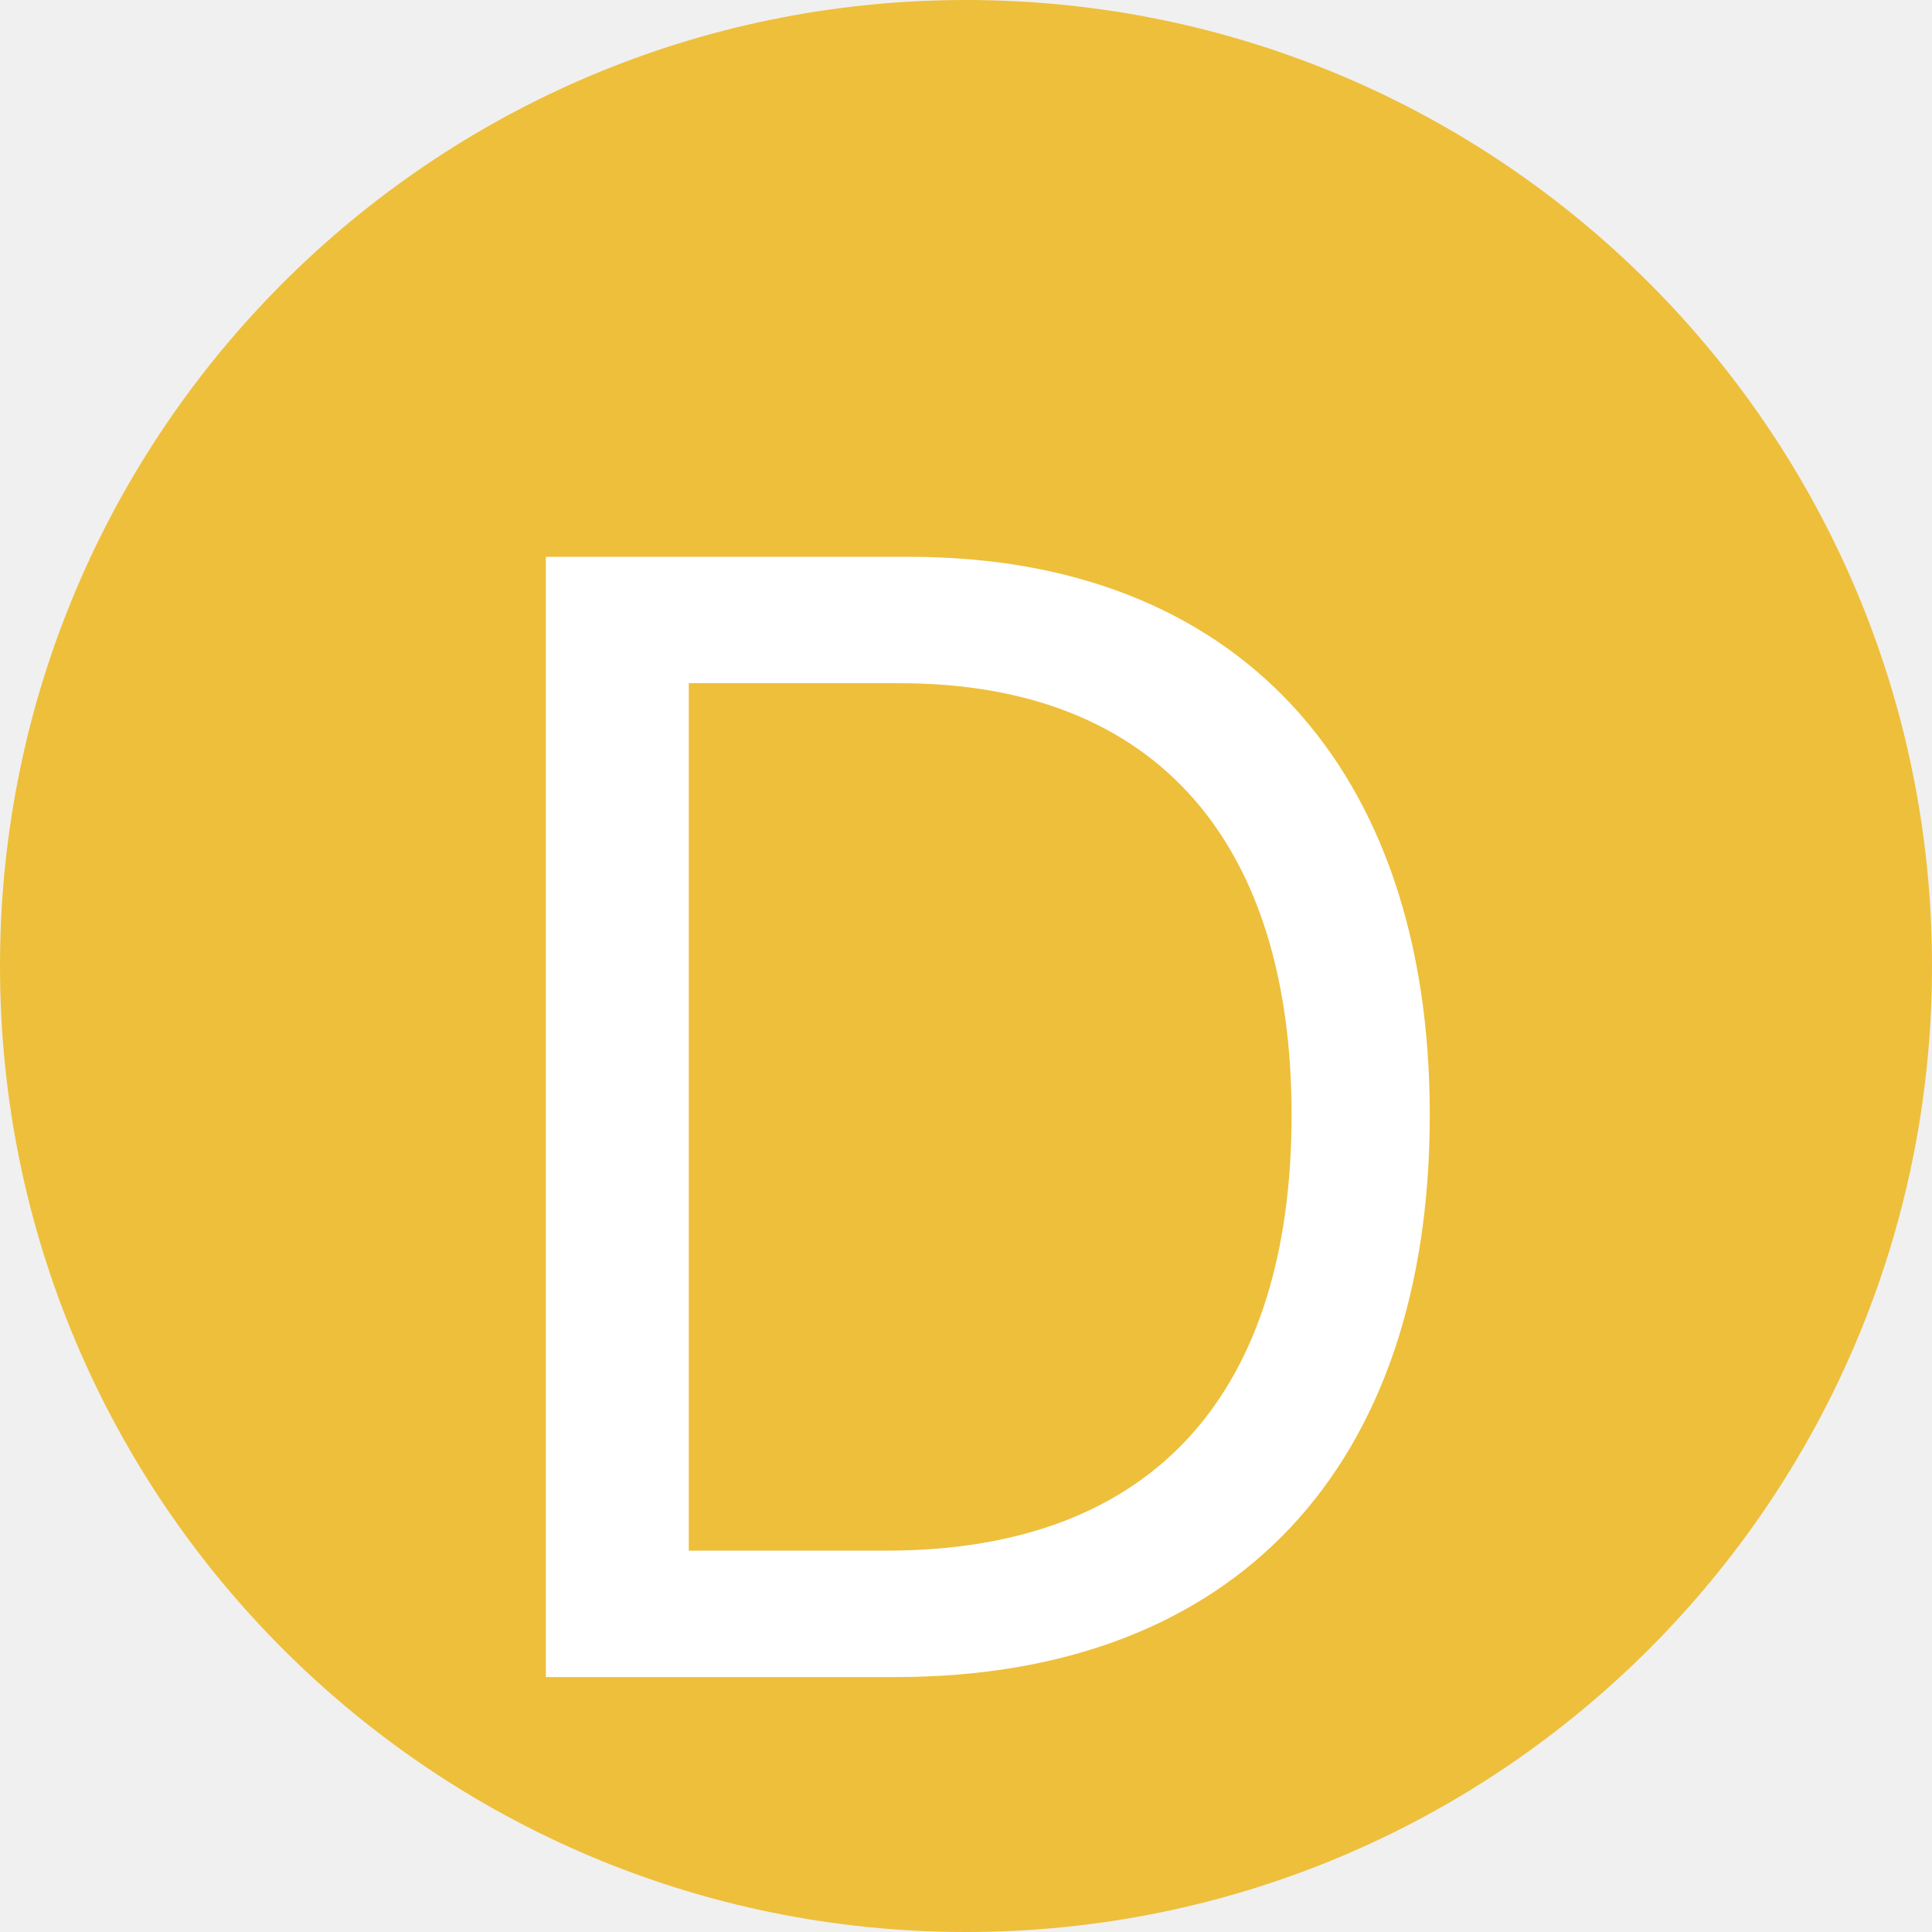
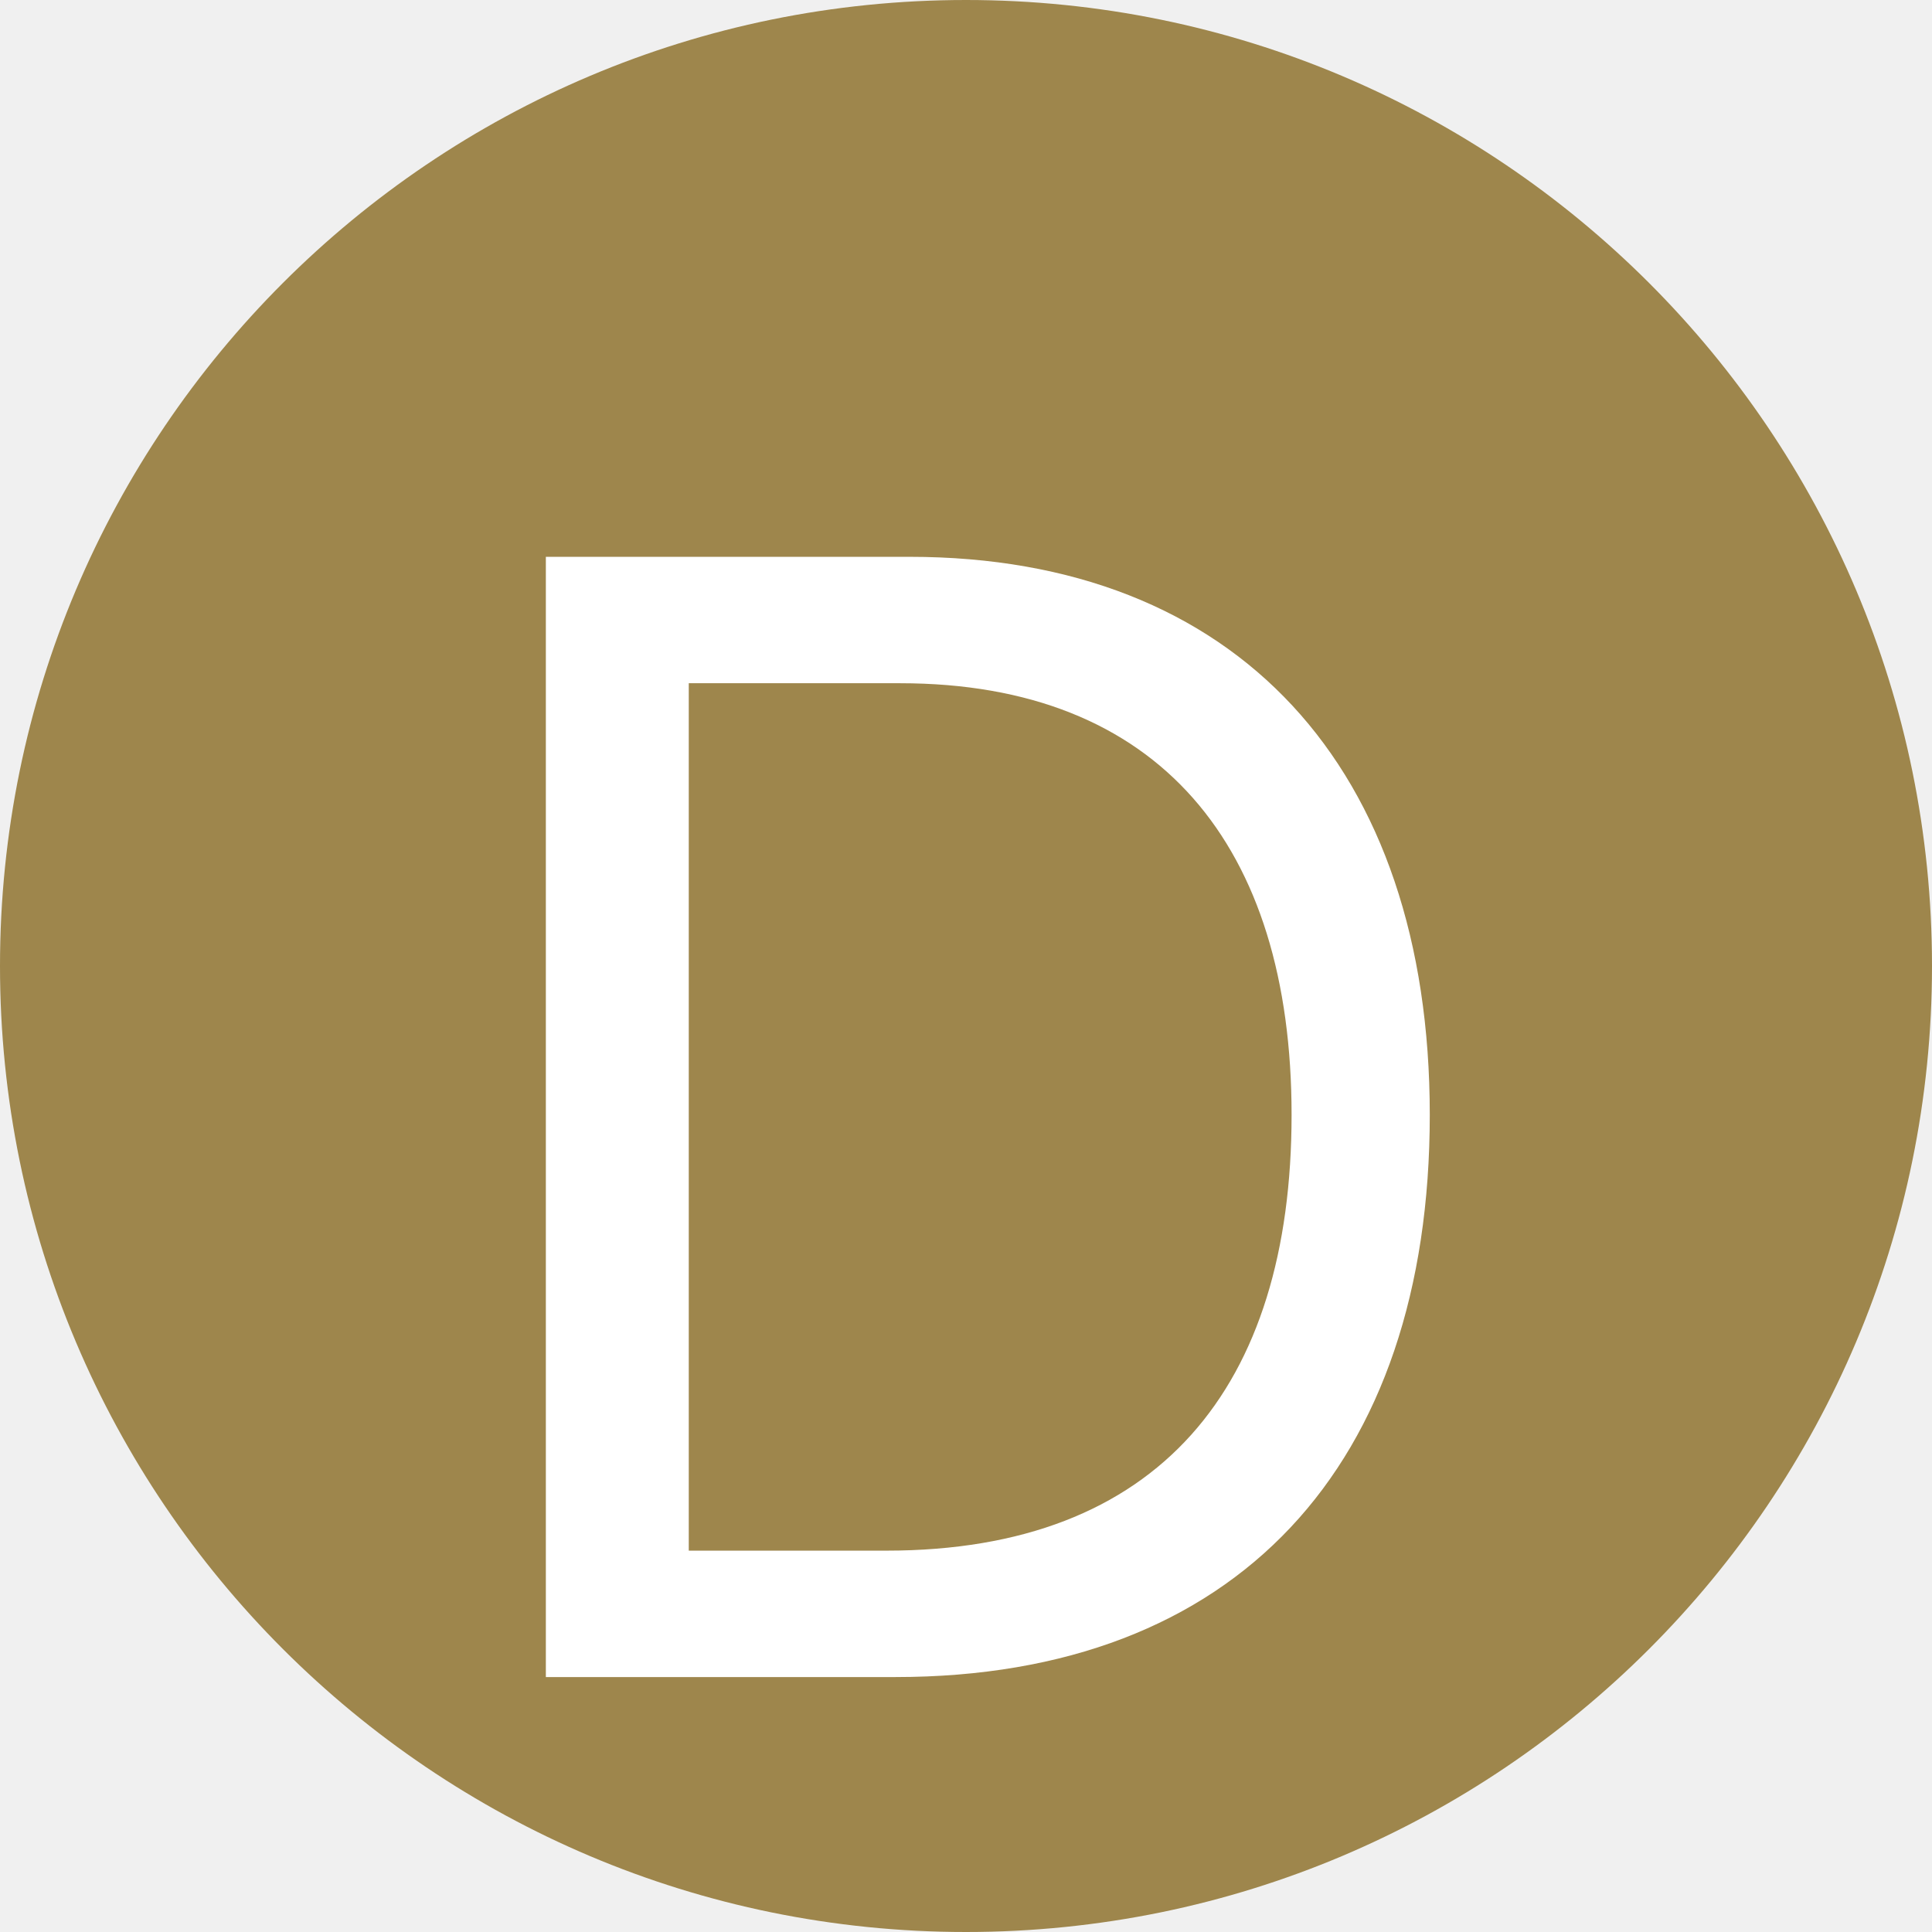
<svg xmlns="http://www.w3.org/2000/svg" width="64px" height="64px" viewBox="0 0 64 64" version="1.1">
-   <circle fill="#eebf3b" width="64" height="64" cx="32" cy="32" r="32" />
+   <circle fill="#9e864c" width="64" height="64" cx="32" cy="32" r="32" />
  <text x="50%" y="50%" style="color: #ffffff;line-height: 1;font-family: -apple-system;" alignment-baseline="middle" text-anchor="middle" font-size="51" font-weight="normal" dy=".1em" dominant-baseline="middle" fill="#ffffff">D</text>
</svg>
